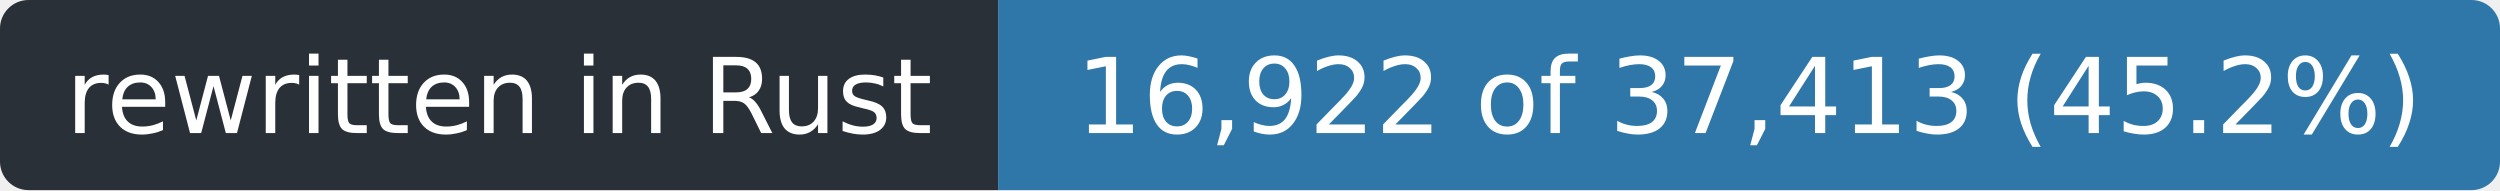
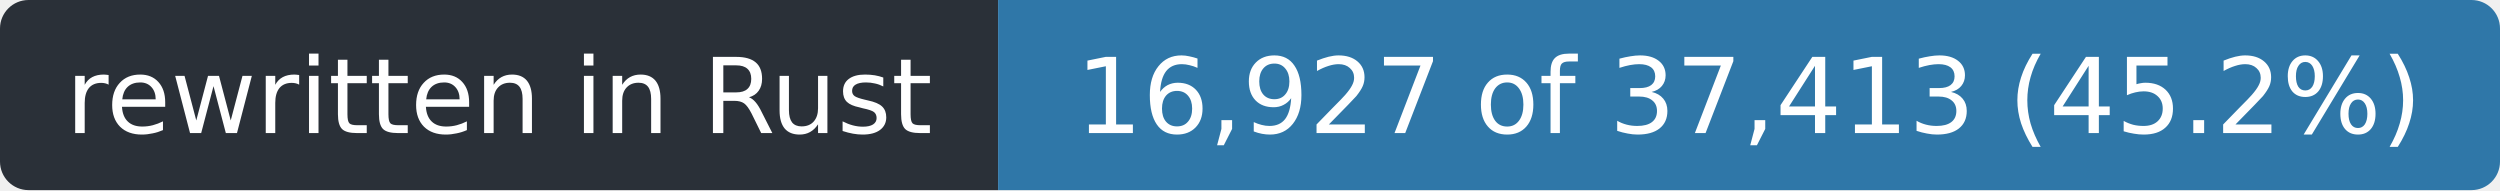
- <svg xmlns="http://www.w3.org/2000/svg" width="263" height="20" role="img" aria-label="rewritten in Rust: 16,922 of 37,413 (45.2%)">
+ <svg xmlns="http://www.w3.org/2000/svg" width="263" height="20" role="img" aria-label="rewritten in Rust: 16,927 of 37,413 (45.2%)">
  <clipPath id="r">
    <rect width="263" height="20" rx="3" />
  </clipPath>
  <g clip-path="url(#r)">
    <rect width="105" height="20" fill="#2a3038" />
    <rect x="105" width="158" height="20" fill="#2f77a8" />
  </g>
  <g fill="#fff" font-family="Verdana,Geneva,DejaVu Sans,sans-serif" font-size="11" text-anchor="middle">
    <text x="52.5" y="14" textLength="93">rewritten in Rust</text>
-     <text x="184.0" y="14" textLength="146">16,922 of 37,413 (45.2%)</text>
+     <text x="184.0" y="14" textLength="146">16,927 of 37,413 (45.2%)</text>
  </g>
</svg>
